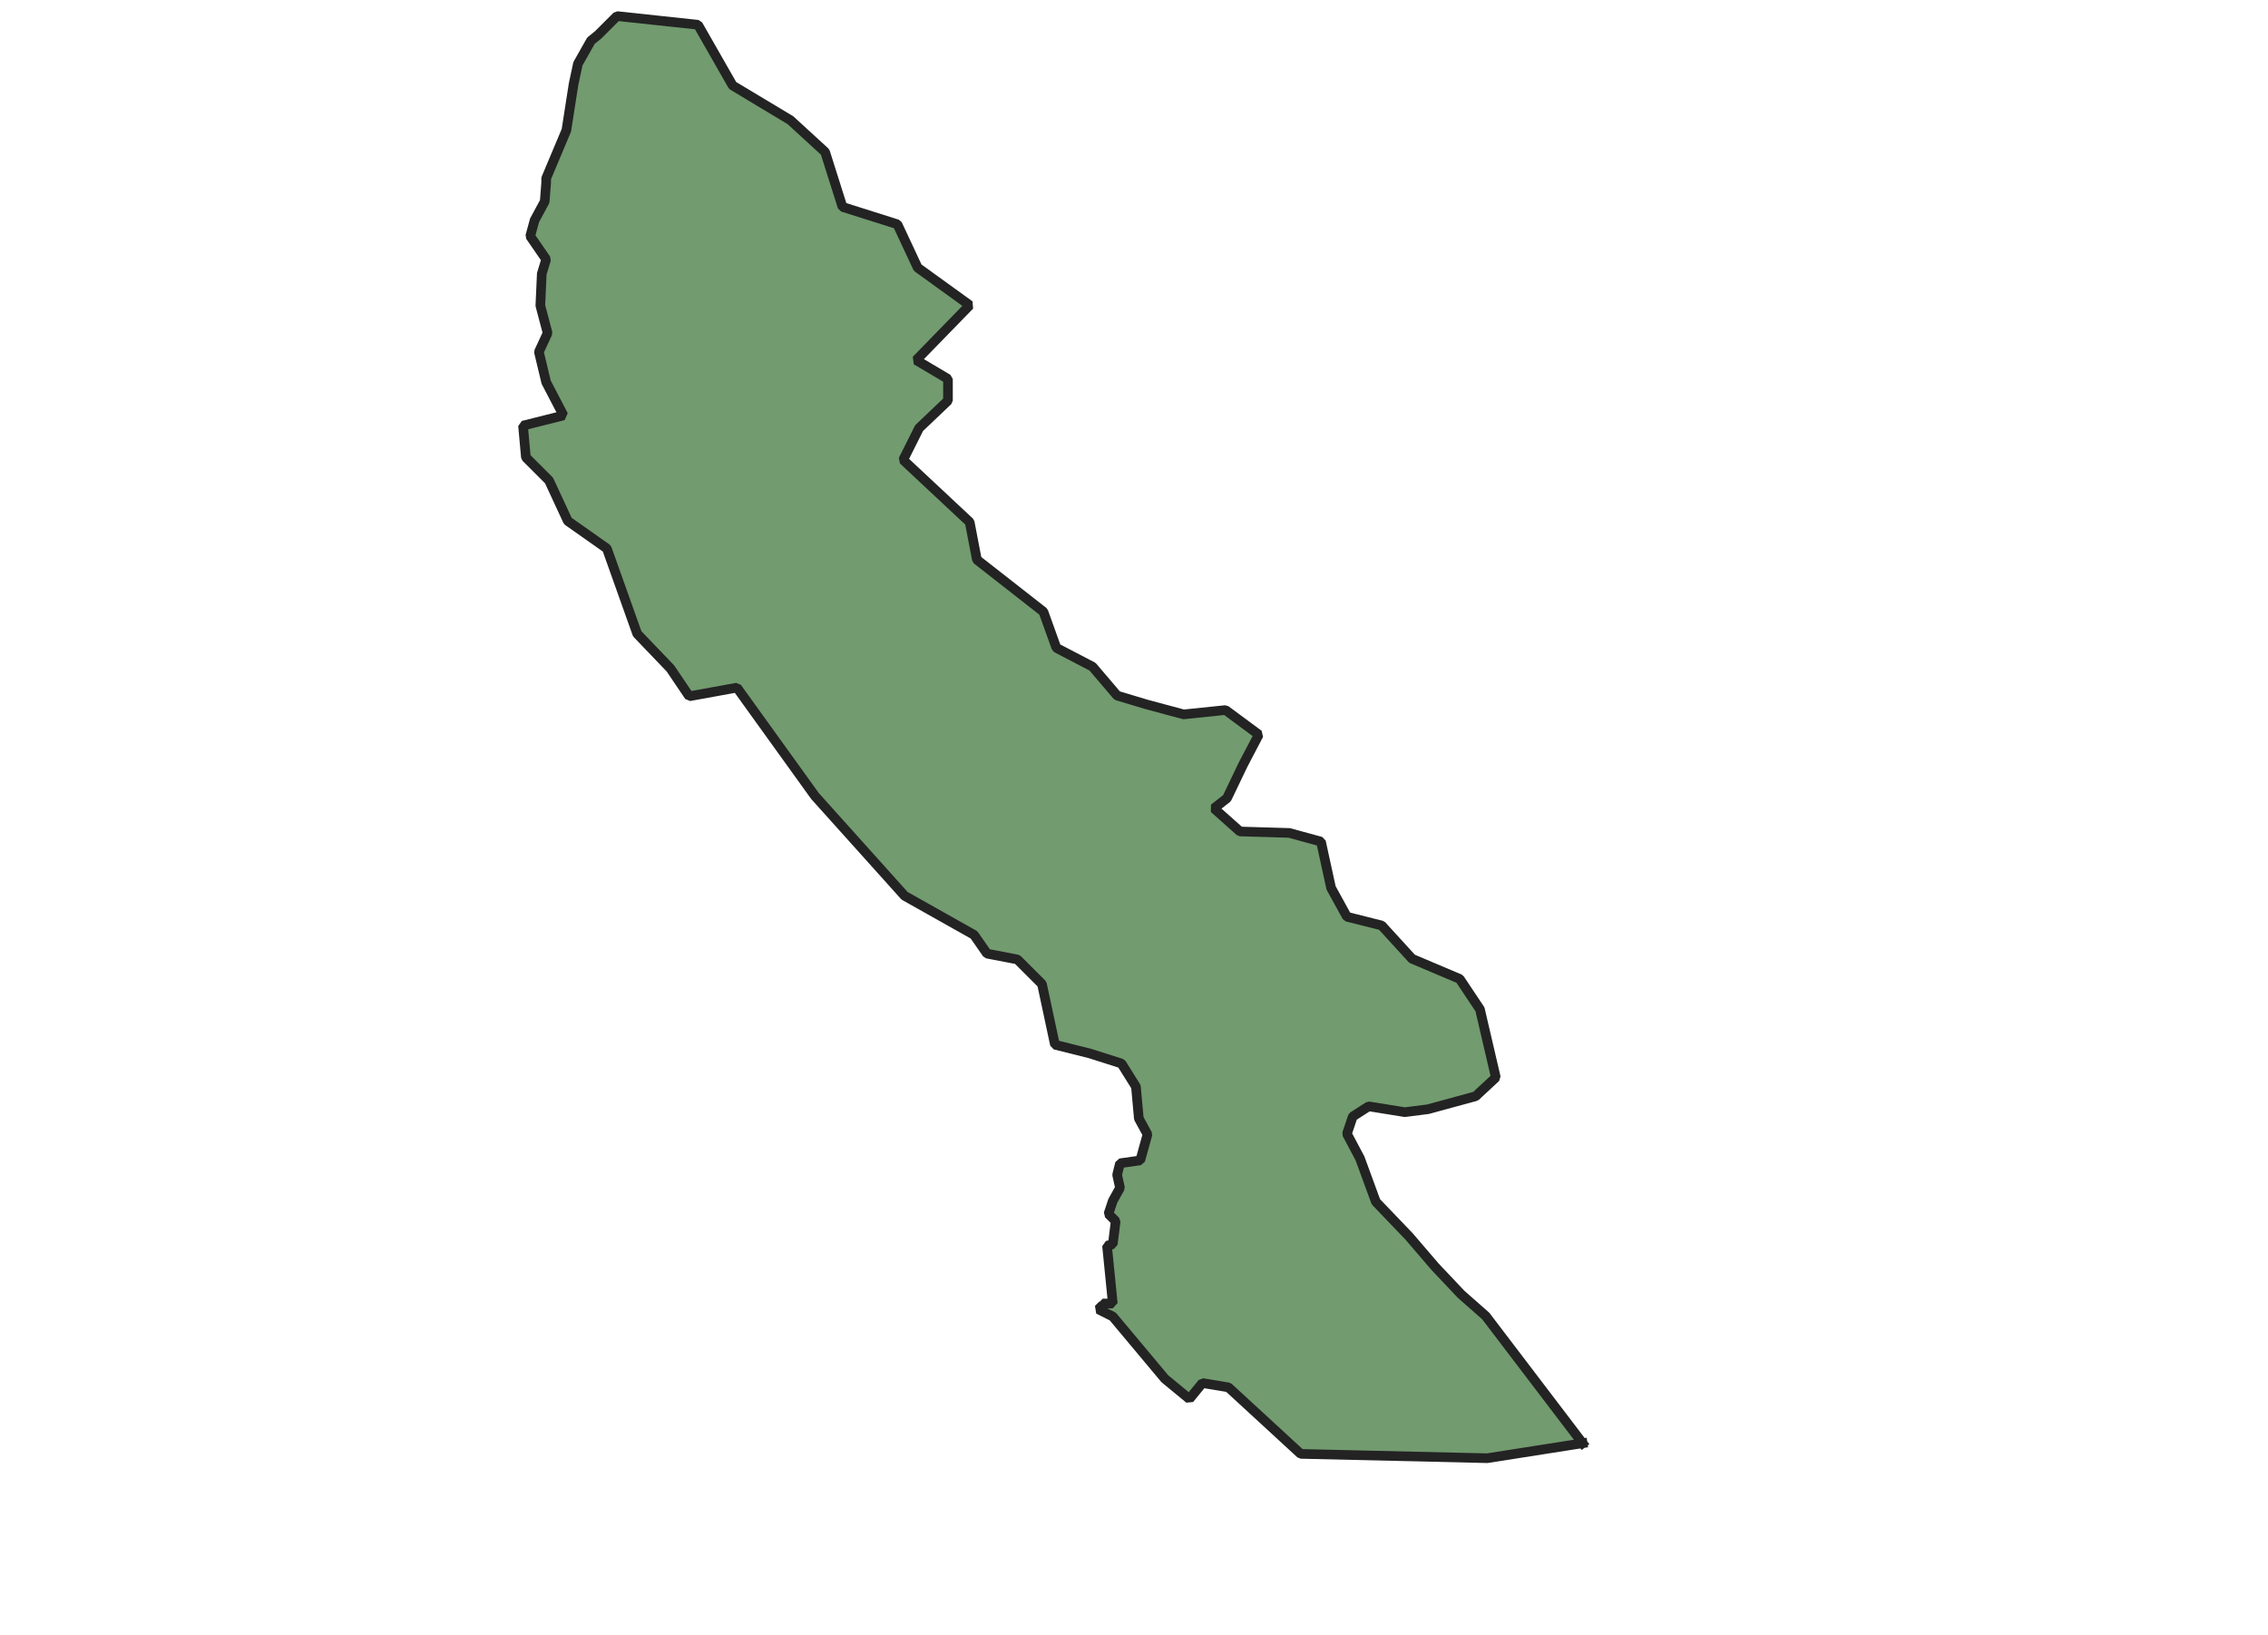
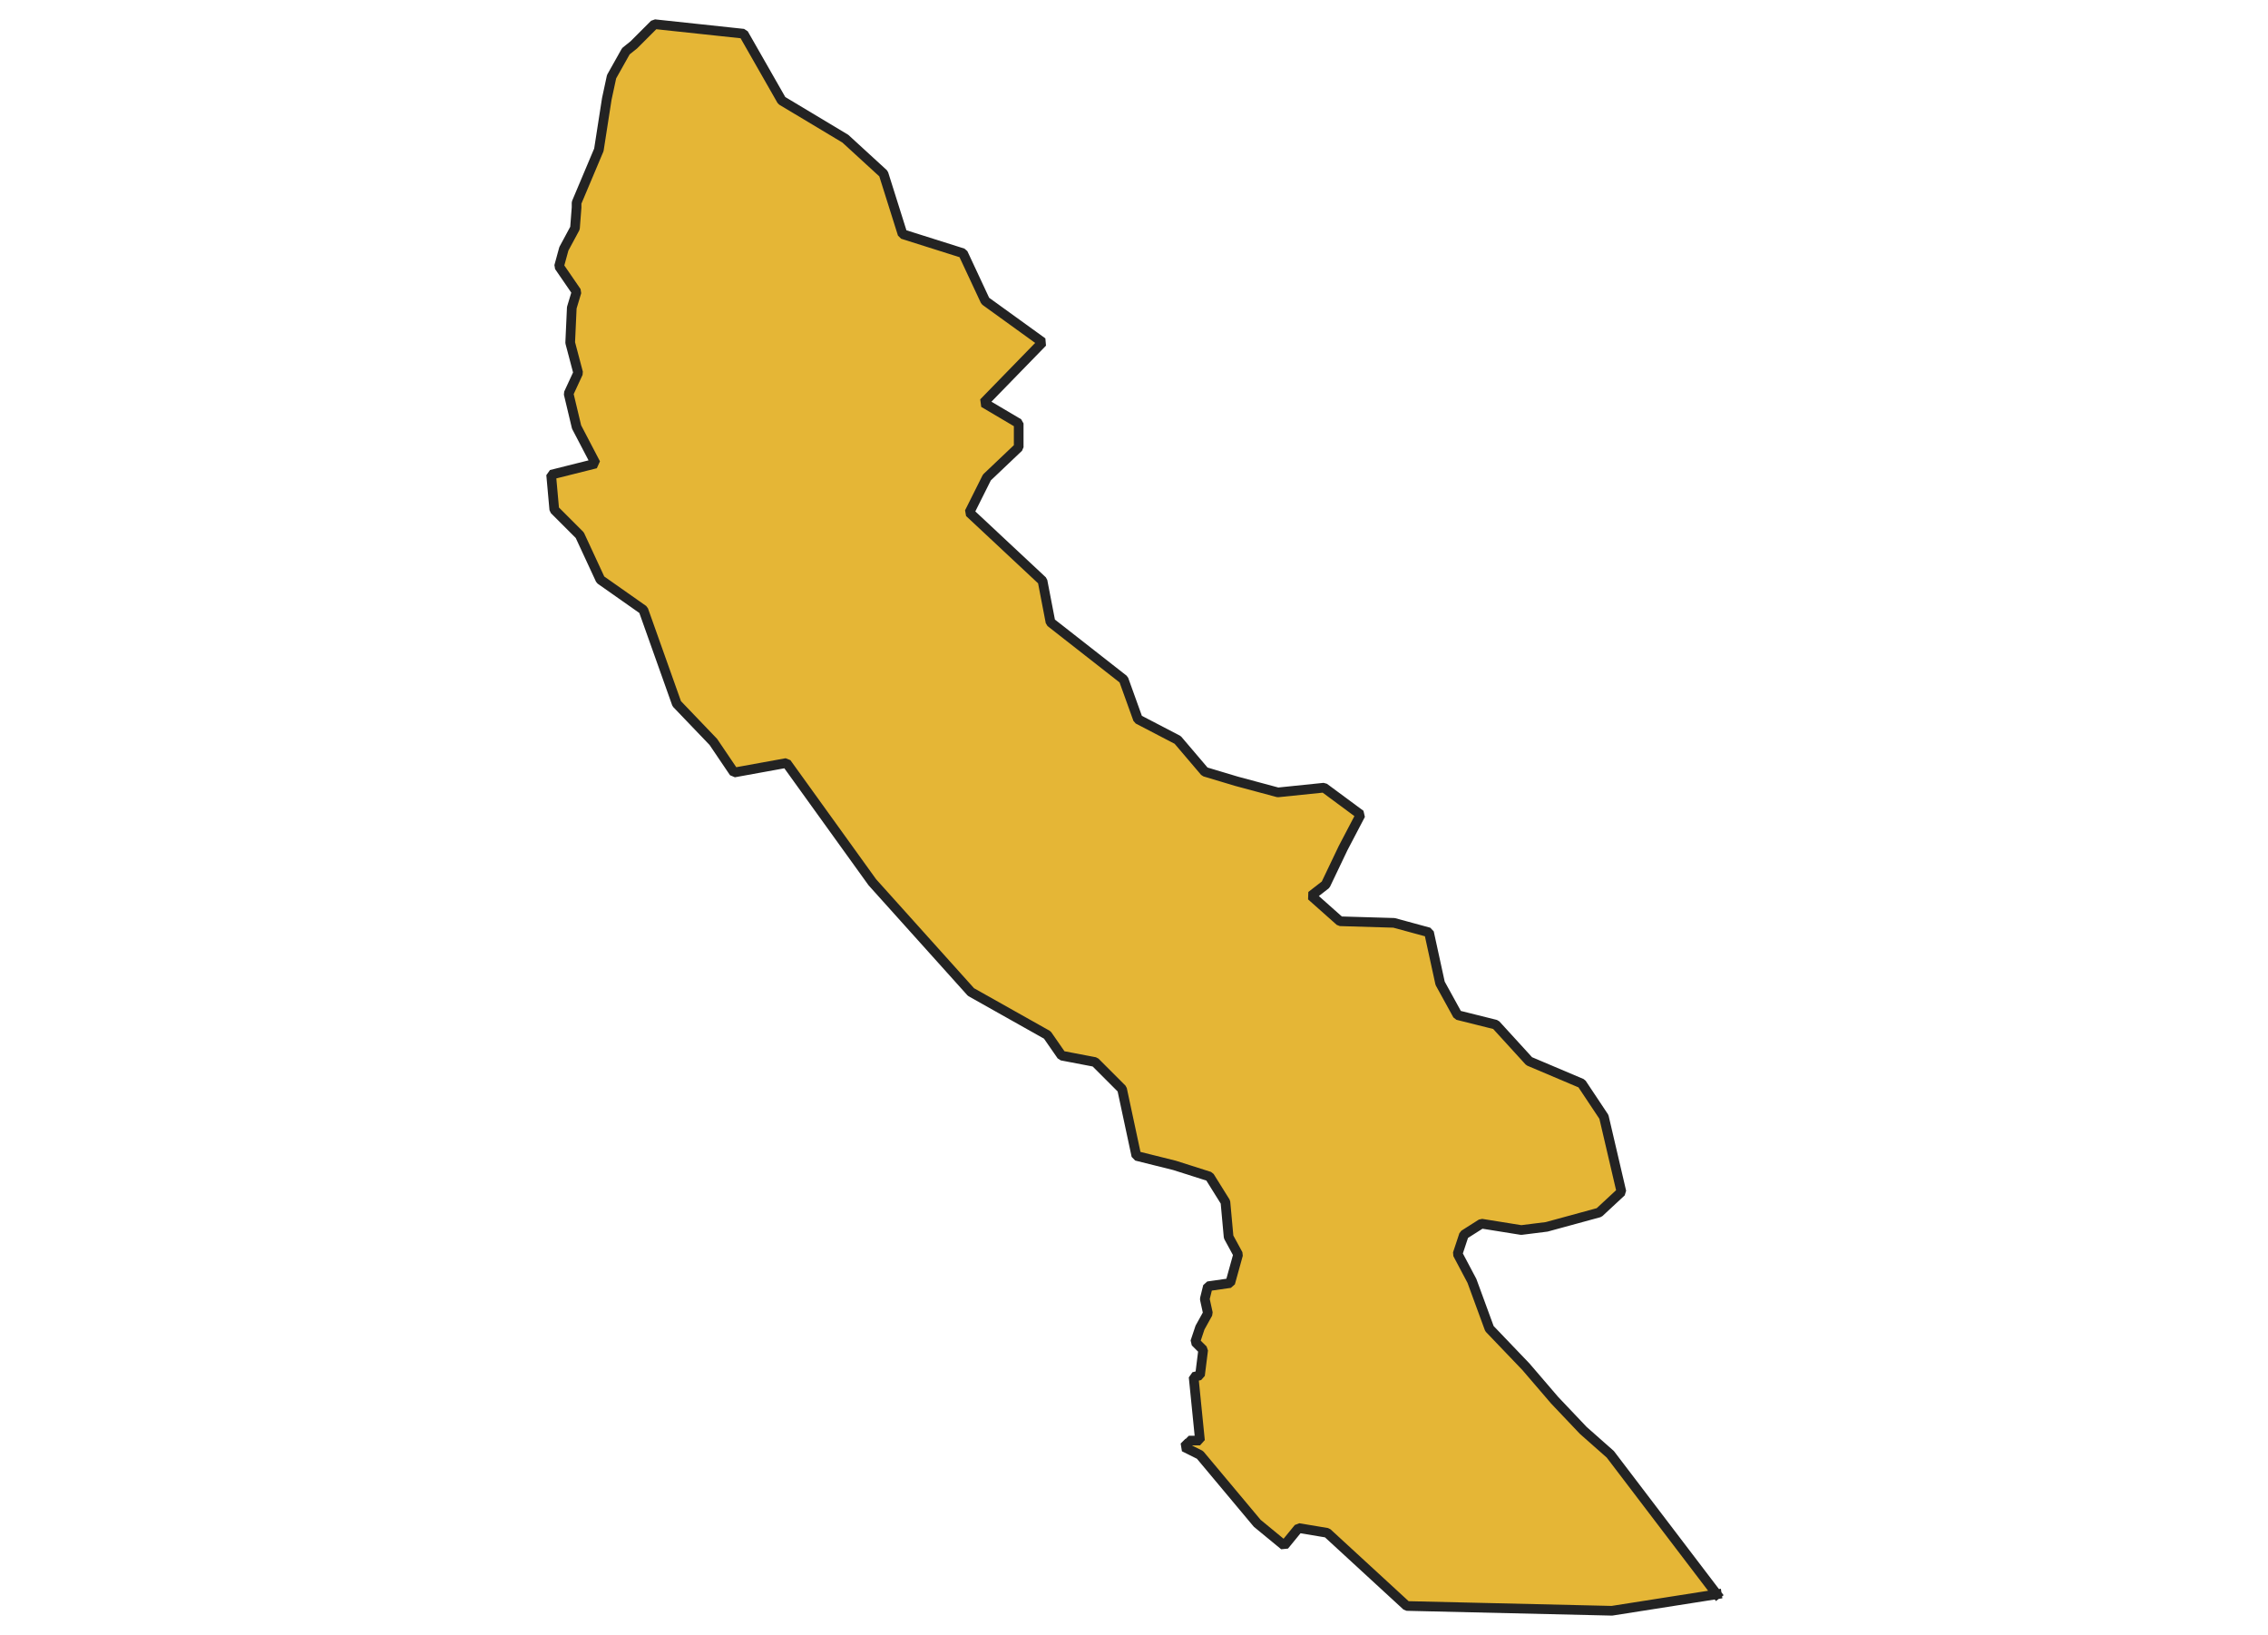
- <svg xmlns="http://www.w3.org/2000/svg" version="1.2" baseProfile="tiny" width="315.045mm" viewBox="2570.23 1531.19 260.19 339.64" height="227.076mm">
+ <svg xmlns="http://www.w3.org/2000/svg" version="1.2" baseProfile="tiny" width="315.045mm" viewBox="2996.02 1436.22 251.12 338.13" height="227.076mm">
  <g stroke-width="1" stroke-linejoin="bevel" stroke-linecap="square" fill="none" stroke="black" id="Map 1: fid_69" fill-rule="evenodd">
-     <g stroke-width="1" stroke-linejoin="bevel" font-weight="400" stroke-linecap="square" font-size="83.333" font-style="normal" fill="none" stroke-opacity="1" transform="matrix(1,0,0,1,0,0)" font-family="Noto Sans" stroke="#000000" />
-     <g stroke-width="1" stroke-linejoin="bevel" font-weight="400" stroke-linecap="square" font-size="83.333" font-style="normal" fill="none" stroke-opacity="1" transform="matrix(1,0,0,1,0,0)" font-family="Noto Sans" stroke="#000000" />
-     <g stroke-width="1" stroke-linejoin="bevel" font-weight="400" stroke-linecap="square" font-size="83.333" font-style="normal" fill="none" stroke-opacity="1" transform="matrix(23.6177,0,0,23.6177,23.6177,23.6177)" font-family="Noto Sans" stroke="#000000" />
-     <g stroke-width="1" stroke-linejoin="bevel" font-weight="400" stroke-linecap="square" font-size="83.333" font-style="normal" fill="none" stroke-opacity="1" transform="matrix(23.6177,0,0,23.6177,23.6177,23.6177)" font-family="Noto Sans" stroke="#000000" />
-     <g fill-opacity="0" font-weight="400" font-size="83.333" font-style="normal" fill="#000000" transform="matrix(0.999817,0,0,0.999817,23.6177,23.6177)" font-family="Noto Sans" stroke="none">
-       <rect y="0" width="7395" height="5318" x="0" />
+     <g fill-opacity="1" stroke-width="2" stroke-linejoin="bevel" font-weight="400" stroke-linecap="square" font-size="83.333" font-style="normal" fill="#e5b636" stroke-opacity="1" font-family="Noto Sans" stroke="#232323">
+       <path d="M3242.14,1765.94 L3220.43,1769.35 L3177.99,1768.36 L3161.54,1753.23 L3155.62,1752.24 L3152.66,1755.86 L3147.07,1751.26 L3135.23,1737.11 L3131.94,1735.47 L3132.93,1734.48 L3132.93,1734.15 L3135.23,1734.15 L3133.91,1720.99 L3135.23,1720.66 L3135.89,1715.4 L3134.24,1713.76 L3135.23,1710.79 L3136.87,1707.83 L3136.22,1704.87 L3136.87,1702.24 L3141.48,1701.58 L3143.12,1695.66 L3141.15,1692.04 L3140.49,1684.81 L3137.2,1679.54 L3129.97,1677.24 L3122.07,1675.27 L3119.11,1661.45 L3113.52,1655.86 L3106.61,1654.54 L3103.65,1650.27 L3087.86,1641.39 L3067.46,1618.69 L3049.7,1594.02 L3038.85,1595.99 L3034.57,1589.66 L3027,1581.76 L3020.1,1562.36 L3011.21,1556.11 L3006.94,1546.9 L3001.67,1541.63 L3001.02,1534.4 L3010.23,1532.09 L3006.28,1524.53 L3004.63,1517.62 L3006.61,1513.34 L3004.96,1507.09 L3005.29,1499.86 L3006.28,1496.57 L3002.66,1491.3 L3003.65,1487.68 L3005.95,1483.41 L3006.28,1479.13 L3006.28,1478.14 L3010.89,1467.21 L3012.53,1456.68 L3013.52,1452.08 L3016.48,1446.81 L3018.12,1445.5 L3022.4,1441.22 L3040.82,1443.19 L3048.71,1457.01 L3061.87,1464.9 L3069.77,1472.14 L3073.71,1484.64 L3086.21,1488.59 L3090.82,1498.46 L3102.66,1507.01 L3090.49,1519.51 L3097.73,1523.79 L3097.73,1528.72 L3091.15,1534.97 L3087.53,1542.21 L3102.66,1556.35 L3104.31,1564.91 L3119.44,1576.75 L3122.4,1584.97 L3130.62,1589.25 L3136.22,1595.83 L3142.79,1597.8 L3151.35,1600.1 L3160.89,1599.12 L3168.45,1604.71 L3164.83,1611.62 L3161.22,1619.18 L3158.25,1621.48 L3164.18,1626.75 L3175.36,1627.08 L3182.6,1629.05 L3184.9,1639.58 L3188.52,1646.16 L3196.41,1648.13 L3203.32,1655.7 L3214.18,1660.3 L3218.78,1667.21 L3222.4,1682.71 L3217.79,1686.99 L3206.94,1689.95 L3201.68,1690.61 L3193.45,1689.29 L3189.83,1691.59 L3188.52,1695.54 L3191.48,1701.13 L3195.1,1711 L3202.66,1718.9 L3208.58,1725.8 L3214.51,1732.05 L3220.1,1736.99 L3220.1,1736.99 L3242.14,1765.94" vector-effect="none" fill-rule="evenodd" />
    </g>
-     <g stroke-width="1" stroke-linejoin="bevel" font-weight="400" stroke-linecap="square" font-size="83.333" font-style="normal" fill="none" stroke-opacity="1" transform="matrix(0.999817,0,0,0.999817,23.6177,23.6177)" font-family="Noto Sans" stroke="#000000" />
-     <g fill-opacity="1" stroke-width="2" stroke-linejoin="bevel" font-weight="400" stroke-linecap="square" font-size="83.333" font-style="normal" fill="#729b6f" stroke-opacity="1" transform="matrix(0.999817,0,0,0.999817,23.6177,23.6177)" font-family="Noto Sans" stroke="#232323">
-       <path d="M2770.42,1807.72 L2750.59,1810.83 L2711.84,1809.93 L2696.82,1796.11 L2691.41,1795.21 L2688.71,1798.52 L2683.6,1794.31 L2672.79,1781.39 L2669.79,1779.89 L2670.69,1778.99 L2670.69,1778.69 L2672.79,1778.69 L2671.59,1766.67 L2672.79,1766.37 L2673.39,1761.57 L2671.89,1760.07 L2672.79,1757.36 L2674.29,1754.66 L2673.69,1751.95 L2674.29,1749.55 L2678.5,1748.95 L2680,1743.54 L2678.2,1740.24 L2677.6,1733.63 L2674.59,1728.82 L2667.98,1726.72 L2660.77,1724.92 L2658.07,1712.3 L2652.96,1707.2 L2646.66,1705.99 L2643.95,1702.09 L2629.53,1693.98 L2610.91,1673.25 L2594.69,1650.72 L2584.77,1652.52 L2580.87,1646.74 L2573.96,1639.53 L2567.65,1621.81 L2559.54,1616.1 L2555.64,1607.69 L2550.83,1602.88 L2550.23,1596.28 L2558.64,1594.17 L2555.04,1587.26 L2553.53,1580.96 L2555.34,1577.05 L2553.83,1571.34 L2554.13,1564.73 L2555.04,1561.73 L2551.73,1556.92 L2552.63,1553.62 L2554.74,1549.71 L2555.04,1545.81 L2555.04,1544.91 L2559.24,1534.92 L2560.74,1525.31 L2561.64,1521.1 L2564.35,1516.3 L2565.85,1515.09 L2569.75,1511.19 L2586.58,1512.99 L2593.79,1525.61 L2605.8,1532.82 L2613.01,1539.43 L2616.62,1550.84 L2628.03,1554.45 L2632.24,1563.46 L2643.05,1571.27 L2631.94,1582.68 L2638.54,1586.59 L2638.54,1591.09 L2632.54,1596.8 L2629.23,1603.41 L2643.05,1616.33 L2644.55,1624.14 L2658.37,1634.95 L2661.07,1642.46 L2668.58,1646.37 L2673.69,1652.37 L2679.7,1654.18 L2687.51,1656.28 L2696.22,1655.38 L2703.13,1660.49 L2699.83,1666.79 L2696.52,1673.7 L2693.82,1675.81 L2699.22,1680.61 L2709.44,1680.91 L2716.05,1682.71 L2718.15,1692.33 L2721.45,1698.33 L2728.66,1700.14 L2734.97,1707.05 L2744.88,1711.25 L2749.09,1717.56 L2752.39,1731.72 L2748.19,1735.62 L2738.28,1738.32 L2733.47,1738.93 L2725.96,1737.72 L2722.66,1739.83 L2721.45,1743.43 L2724.16,1748.54 L2727.46,1757.55 L2734.37,1764.76 L2739.78,1771.07 L2745.18,1776.78 L2750.29,1781.28 L2750.29,1781.28 L2770.42,1807.72" vector-effect="none" fill-rule="evenodd" />
-     </g>
-     <g stroke-width="1" stroke-linejoin="bevel" font-weight="400" stroke-linecap="square" font-size="83.333" font-style="normal" fill="none" stroke-opacity="1" transform="matrix(0.999817,0,0,0.999817,23.6177,23.6177)" font-family="Noto Sans" stroke="#000000" />
-     <g stroke-width="1" stroke-linejoin="bevel" font-weight="400" stroke-linecap="square" font-size="83.333" font-style="normal" fill="none" stroke-opacity="1" transform="matrix(23.6177,0,0,23.6177,23.6177,23.6177)" font-family="Noto Sans" stroke="#000000" />
-     <g stroke-width="1" stroke-linejoin="bevel" font-weight="400" stroke-linecap="square" font-size="83.333" font-style="normal" fill="none" stroke-opacity="1" transform="matrix(23.6177,0,0,23.6177,23.6177,23.6177)" font-family="Noto Sans" stroke="#000000" />
-     <g stroke-width="1" stroke-linejoin="bevel" font-weight="400" stroke-linecap="square" font-size="83.333" font-style="normal" fill="none" stroke-opacity="1" transform="matrix(23.6177,0,0,23.6177,23.6177,23.6177)" font-family="Noto Sans" stroke="#000000" />
-     <g stroke-width="1" stroke-linejoin="bevel" font-weight="400" stroke-linecap="square" font-size="83.333" font-style="normal" fill="none" stroke-opacity="1" transform="matrix(1,0,0,1,0,0)" font-family="Noto Sans" stroke="#000000" />
-     <g stroke-width="1" stroke-linejoin="bevel" font-weight="400" stroke-linecap="square" font-size="83.333" font-style="normal" fill="none" stroke-opacity="1" transform="matrix(23.6177,0,0,23.6177,23.6177,23.6177)" font-family="Noto Sans" stroke="#000000" />
-     <g stroke-width="1" stroke-linejoin="bevel" font-weight="400" stroke-linecap="square" font-size="83.333" font-style="normal" fill="none" stroke-opacity="1" transform="matrix(23.6177,0,0,23.6177,23.6177,23.6177)" font-family="Noto Sans" stroke="#000000" />
-     <g stroke-width="1" stroke-linejoin="bevel" font-weight="400" stroke-linecap="square" font-size="83.333" font-style="normal" fill="none" stroke-opacity="1" transform="matrix(1,0,0,1,0,0)" font-family="Noto Sans" stroke="#000000" />
  </g>
</svg>
